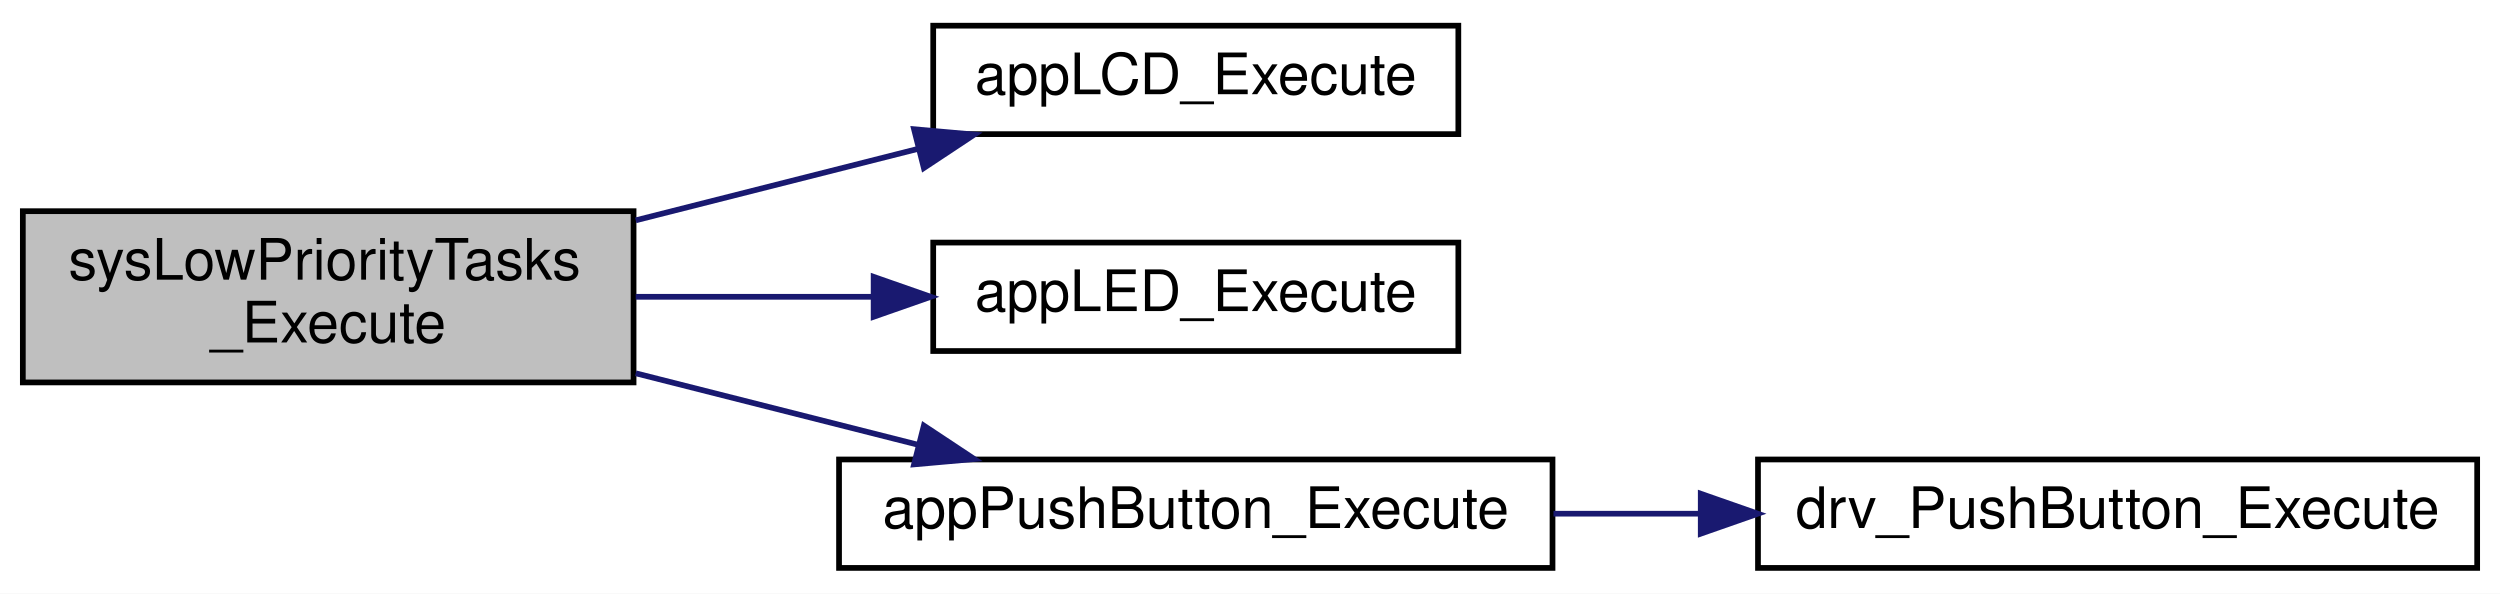
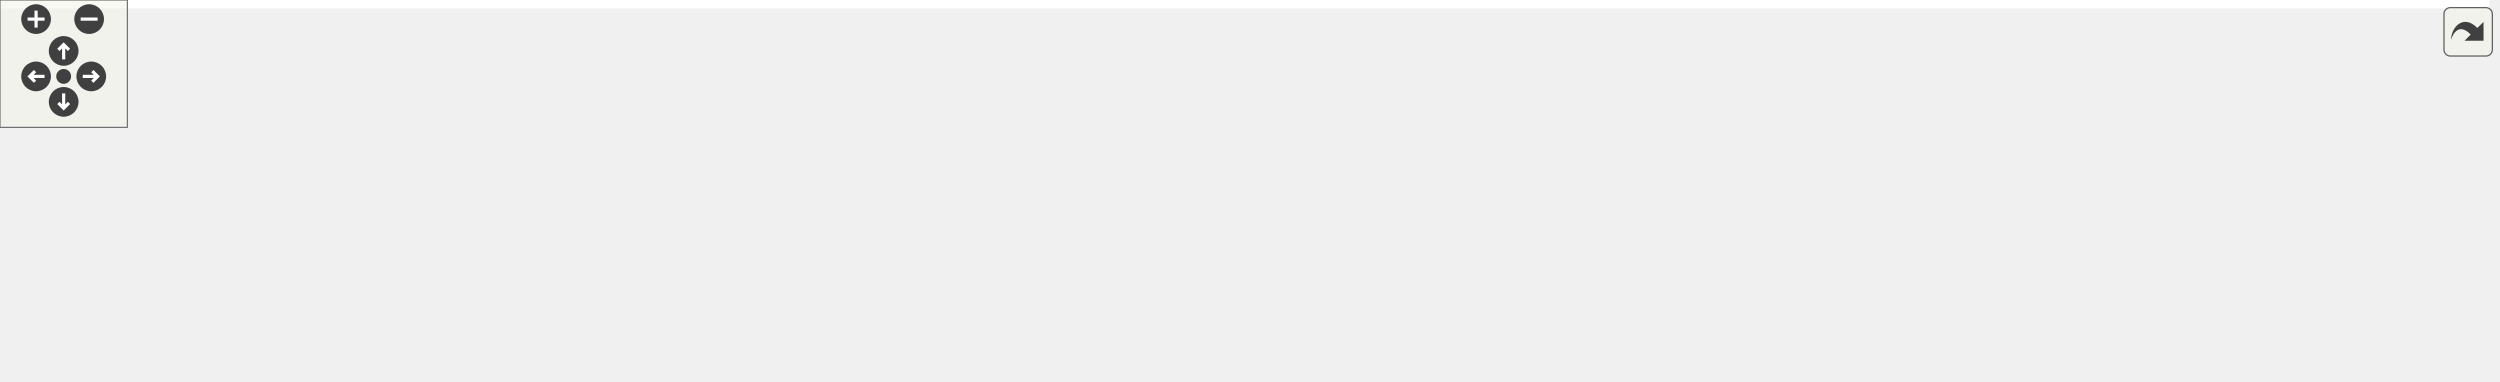
- <svg xmlns="http://www.w3.org/2000/svg" xmlns:xlink="http://www.w3.org/1999/xlink" width="438pt" height="104pt" viewBox="0.00 0.00 438.00 104.00">
-   <g id="graph0" class="graph" transform="scale(1 1) rotate(0) translate(4 100)">
-     <polygon fill="white" stroke="transparent" points="-4,4 -4,-100 434,-100 434,4 -4,4" />
-     <g id="node1" class="node">
-       <g id="a_node1">
-         <a xlink:title="Low priority task sequence executed after the high priority task sequence execution is complete.">
-           <polygon fill="#bfbfbf" stroke="black" points="0,-33 0,-63 107,-63 107,-33 0,-33" />
-           <text text-anchor="start" x="8" y="-51" font-family="Helvetica,sans-Serif" font-size="10.00">sysLowPriorityTasks</text>
-           <text text-anchor="middle" x="53.5" y="-40" font-family="Helvetica,sans-Serif" font-size="10.00">_Execute</text>
-         </a>
-       </g>
-     </g>
-     <g id="node2" class="node">
-       <g id="a_node2">
-         <a xlink:href="a00435.html#gacd8e3f8ca8af94f13f7efa0df7ced6f5" target="_top" xlink:title="Refreshes the LC display.">
-           <polygon fill="white" stroke="black" points="159.5,-76.5 159.5,-95.5 251.5,-95.5 251.5,-76.5 159.5,-76.5" />
-           <text text-anchor="middle" x="205.5" y="-83.5" font-family="Helvetica,sans-Serif" font-size="10.00">appLCD_Execute</text>
-         </a>
-       </g>
-     </g>
-     <g id="edge1" class="edge">
-       <path fill="none" stroke="midnightblue" d="M107.38,-61.4C123.44,-65.46 140.97,-69.91 156.67,-73.88" />
-       <polygon fill="midnightblue" stroke="midnightblue" points="156.14,-77.36 166.69,-76.42 157.86,-70.57 156.14,-77.36" />
-     </g>
-     <g id="node3" class="node">
-       <g id="a_node3">
-         <a xlink:href="a00450.html#gaaa8c86cbd692a090f955022c93593a68" target="_top" xlink:title="Executes the debugging LED driver.">
-           <polygon fill="white" stroke="black" points="159.5,-38.5 159.5,-57.5 251.5,-57.5 251.5,-38.5 159.5,-38.5" />
-           <text text-anchor="middle" x="205.5" y="-45.5" font-family="Helvetica,sans-Serif" font-size="10.00">appLED_Execute</text>
-         </a>
-       </g>
-     </g>
-     <g id="edge2" class="edge">
-       <path fill="none" stroke="midnightblue" d="M107.38,-48C120.83,-48 135.31,-48 148.89,-48" />
-       <polygon fill="midnightblue" stroke="midnightblue" points="149.06,-51.5 159.06,-48 149.06,-44.5 149.06,-51.5" />
-     </g>
-     <g id="node4" class="node">
-       <g id="a_node4">
-         <a xlink:href="a00505.html#gac8eaed20cfb248e14fe71e45483203f7" target="_top" xlink:title="Executes the USER push button monitor.">
-           <polygon fill="white" stroke="black" points="143,-0.5 143,-19.5 268,-19.5 268,-0.5 143,-0.5" />
-           <text text-anchor="middle" x="205.5" y="-7.5" font-family="Helvetica,sans-Serif" font-size="10.00">appPushButton_Execute</text>
-         </a>
-       </g>
-     </g>
-     <g id="edge3" class="edge">
-       <path fill="none" stroke="midnightblue" d="M107.38,-34.6C123.44,-30.54 140.97,-26.09 156.67,-22.12" />
-       <polygon fill="midnightblue" stroke="midnightblue" points="157.86,-25.43 166.69,-19.58 156.14,-18.64 157.86,-25.43" />
-     </g>
-     <g id="node5" class="node">
-       <g id="a_node5">
-         <a xlink:href="a00510.html#ga29d5123115f34320a92fabc8be2f796c" target="_top" xlink:title="Initializes the push button device driver.">
-           <polygon fill="white" stroke="black" points="304,-0.5 304,-19.5 430,-19.5 430,-0.5 304,-0.5" />
-           <text text-anchor="middle" x="367" y="-7.5" font-family="Helvetica,sans-Serif" font-size="10.00">drv_PushButton_Execute</text>
-         </a>
-       </g>
-     </g>
-     <g id="edge4" class="edge">
-       <path fill="none" stroke="midnightblue" d="M268.17,-10C276.61,-10 285.34,-10 293.95,-10" />
-       <polygon fill="midnightblue" stroke="midnightblue" points="293.97,-13.5 303.97,-10 293.97,-6.5 293.97,-13.5" />
+ <svg xmlns="http://www.w3.org/2000/svg" xmlns:xlink="http://www.w3.org/1999/xlink" id="main" version="1.1" xml:space="preserve">
+   <style type="text/css">
+ .edge:hover path { stroke: red; }
+ .edge:hover polygon { stroke: red; fill: red; }
+ </style>
+   <defs>
+     <circle id="rim" cx="0" cy="0" r="7" />
+     <circle id="rim2" cx="0" cy="0" r="3.5" />
+     <g id="zoomPlus">
+       <use xlink:href="#rim" fill="#404040">
+         <set attributeName="fill" to="#808080" begin="zoomplus.mouseover" end="zoomplus.mouseout" />
+       </use>
+       <path d="M-4,0h8M0,-4v8" fill="none" stroke="white" stroke-width="1.5" pointer-events="none" />
+     </g>
+     <g id="zoomMin">
+       <use xlink:href="#rim" fill="#404040">
+         <set attributeName="fill" to="#808080" begin="zoomminus.mouseover" end="zoomminus.mouseout" />
+       </use>
+       <path d="M-4,0h8" fill="none" stroke="white" stroke-width="1.5" pointer-events="none" />
+     </g>
+     <g id="dirArrow">
+       <path fill="none" stroke="white" stroke-width="1.5" d="M0,-3.0v7 M-2.5,-0.5L0,-3.0L2.5,-0.5" />
+     </g>
+     <g id="resetDef">
+       <use xlink:href="#rim2" fill="#404040">
+         <set attributeName="fill" to="#808080" begin="reset.mouseover" end="reset.mouseout" />
+       </use>
+     </g>
+   </defs>
+   <svg id="graph" class="graph">
+     <g id="viewport">
+       <polygon fill="white" stroke="transparent" points="-4,4 -4,-119 1173,-119 1173,4 -4,4" />
+       <g id="node1" class="node">
+         <g id="a_node1">
+           <a xlink:title="Low priority task sequence executed after the high priority task sequence execution is complete.">
+             <polygon fill="#bfbfbf" stroke="black" points="0,-33 0,-63 107,-63 107,-33 0,-33" />
+             <text text-anchor="start" x="8" y="-51" font-family="Helvetica,sans-Serif" font-size="10.00">sysLowPriorityTasks</text>
+             <text text-anchor="middle" x="53.5" y="-40" font-family="Helvetica,sans-Serif" font-size="10.00">_Execute</text>
+           </a>
+         </g>
+       </g>
+       <g id="node2" class="node">
+         <g id="a_node2">
+           <a xlink:href="a00435.html#gacd8e3f8ca8af94f13f7efa0df7ced6f5" target="_top" xlink:title="Refreshes the LC display.">
+             <polygon fill="white" stroke="black" points="159.5,-76.5 159.5,-95.5 251.5,-95.5 251.5,-76.5 159.5,-76.5" />
+             <text text-anchor="middle" x="205.5" y="-83.5" font-family="Helvetica,sans-Serif" font-size="10.00">appLCD_Execute</text>
+           </a>
+         </g>
+       </g>
+       <g id="edge1" class="edge">
+         <path fill="none" stroke="midnightblue" d="M107.38,-61.4C123.44,-65.46 140.97,-69.91 156.67,-73.88" />
+         <polygon fill="midnightblue" stroke="midnightblue" points="156.14,-77.36 166.69,-76.42 157.86,-70.57 156.14,-77.36" />
+       </g>
+       <g id="node10" class="node">
+         <g id="a_node10">
+           <a xlink:href="a00450.html#gaaa8c86cbd692a090f955022c93593a68" target="_top" xlink:title="Executes the debugging LED driver.">
+             <polygon fill="white" stroke="black" points="159.5,-38.5 159.5,-57.5 251.5,-57.5 251.5,-38.5 159.5,-38.5" />
+             <text text-anchor="middle" x="205.5" y="-45.5" font-family="Helvetica,sans-Serif" font-size="10.00">appLED_Execute</text>
+           </a>
+         </g>
+       </g>
+       <g id="edge11" class="edge">
+         <path fill="none" stroke="midnightblue" d="M107.38,-48C120.83,-48 135.31,-48 148.89,-48" />
+         <polygon fill="midnightblue" stroke="midnightblue" points="149.06,-51.5 159.06,-48 149.06,-44.5 149.06,-51.5" />
+       </g>
+       <g id="node11" class="node">
+         <g id="a_node11">
+           <a xlink:href="a00505.html#gac8eaed20cfb248e14fe71e45483203f7" target="_top" xlink:title="Executes the USER push button monitor.">
+             <polygon fill="white" stroke="black" points="143,-0.5 143,-19.5 268,-19.5 268,-0.5 143,-0.5" />
+             <text text-anchor="middle" x="205.5" y="-7.5" font-family="Helvetica,sans-Serif" font-size="10.00">appPushButton_Execute</text>
+           </a>
+         </g>
+       </g>
+       <g id="edge12" class="edge">
+         <path fill="none" stroke="midnightblue" d="M107.38,-34.6C123.44,-30.54 140.97,-26.09 156.67,-22.12" />
+         <polygon fill="midnightblue" stroke="midnightblue" points="157.86,-25.43 166.69,-19.58 156.14,-18.64 157.86,-25.43" />
+       </g>
+       <g id="node3" class="node">
+         <g id="a_node3">
+           <a xlink:href="a00440.html#ga24701a4c3ae760e7e0b9c70d93370ff3" target="_top" xlink:title="Sets the cursor position to the given x- and y-coordinates and writes the given string on the lcd scr...">
+             <polygon fill="white" stroke="black" points="308,-76.5 308,-95.5 426,-95.5 426,-76.5 308,-76.5" />
+             <text text-anchor="middle" x="367" y="-83.5" font-family="Helvetica,sans-Serif" font-size="10.00">dev_Lcd_WriteStringXY</text>
+           </a>
+         </g>
+       </g>
+       <g id="edge2" class="edge">
+         <path fill="none" stroke="midnightblue" d="M251.78,-86C266.06,-86 282.16,-86 297.68,-86" />
+         <polygon fill="midnightblue" stroke="midnightblue" points="297.76,-89.5 307.76,-86 297.76,-82.5 297.76,-89.5" />
+       </g>
+       <g id="node4" class="node">
+         <g id="a_node4">
+           <a xlink:href="a00440.html#ga5c431635cb94750b2f6e938d7f1f0cf1" target="_top" xlink:title="Sets the cursor position to the given x- and y-coordinates.">
+             <polygon fill="white" stroke="black" points="745,-95.5 745,-114.5 835,-114.5 835,-95.5 745,-95.5" />
+             <text text-anchor="middle" x="790" y="-102.5" font-family="Helvetica,sans-Serif" font-size="10.00">dev_Lcd_GotoXY</text>
+           </a>
+         </g>
+       </g>
+       <g id="edge3" class="edge">
+         <path fill="none" stroke="midnightblue" d="M426.1,-88.62C507.7,-92.3 655.16,-98.96 734.67,-102.55" />
+         <polygon fill="midnightblue" stroke="midnightblue" points="734.81,-106.06 744.96,-103.01 735.13,-99.07 734.81,-106.06" />
+       </g>
+       <g id="node7" class="node">
+         <g id="a_node7">
+           <a xlink:href="a00440.html#gac07de05132918ca2db8cf4492819eca6" target="_top" xlink:title="Writes a complete string on the LCD screen.">
+             <polygon fill="white" stroke="black" points="466,-57.5 466,-76.5 572,-76.5 572,-57.5 466,-57.5" />
+             <text text-anchor="middle" x="519" y="-64.5" font-family="Helvetica,sans-Serif" font-size="10.00">dev_Lcd_WriteString</text>
+           </a>
+         </g>
+       </g>
+       <g id="edge6" class="edge">
+         <path fill="none" stroke="midnightblue" d="M426.42,-78.6C436.07,-77.38 446.1,-76.11 455.84,-74.87" />
+         <polygon fill="midnightblue" stroke="midnightblue" points="456.36,-78.34 465.84,-73.61 455.48,-71.39 456.36,-78.34" />
+       </g>
+       <g id="node5" class="node">
+         <g id="a_node5">
+           <a xlink:href="a00445.html#ga3e045335a3463f6a53e4fd91b50bb0ca" target="_top" xlink:title="Sends a command to the LCD controller.">
+             <polygon fill="white" stroke="black" points="871,-76.5 871,-95.5 1005,-95.5 1005,-76.5 871,-76.5" />
+             <text text-anchor="middle" x="938" y="-83.5" font-family="Helvetica,sans-Serif" font-size="10.00">drv_LcdInterface_SendCmd</text>
+           </a>
+         </g>
+       </g>
+       <g id="edge4" class="edge">
+         <path fill="none" stroke="midnightblue" d="M835.2,-99.25C843.37,-98.18 852.12,-97.05 860.92,-95.9" />
+         <polygon fill="midnightblue" stroke="midnightblue" points="861.4,-99.37 870.86,-94.61 860.49,-92.43 861.4,-99.37" />
+       </g>
+       <g id="node6" class="node">
+         <g id="a_node6">
+           <a xlink:href="a00447.html#ga50b8734fca19fc75dd778a9902c63082" target="_top" xlink:title="Sends data through the SPI interface to the LCD controller.">
+             <polygon fill="white" stroke="black" points="1041,-76.5 1041,-95.5 1169,-95.5 1169,-76.5 1041,-76.5" />
+             <text text-anchor="middle" x="1105" y="-83.5" font-family="Helvetica,sans-Serif" font-size="10.00">drv_LcdInterface_SpiSend</text>
+           </a>
+         </g>
+       </g>
+       <g id="edge5" class="edge">
+         <path fill="none" stroke="midnightblue" d="M1005.16,-86C1013.51,-86 1022.09,-86 1030.55,-86" />
+         <polygon fill="midnightblue" stroke="midnightblue" points="1030.77,-89.5 1040.77,-86 1030.77,-82.5 1030.77,-89.5" />
+       </g>
+       <g id="node8" class="node">
+         <g id="a_node8">
+           <a xlink:href="a00440.html#ga3cb1303cba012af043a87af0bcab16d8" target="_top" xlink:title="Writes a character on the LCD screen.">
+             <polygon fill="white" stroke="black" points="608,-57.5 608,-76.5 709,-76.5 709,-57.5 608,-57.5" />
+             <text text-anchor="middle" x="658.5" y="-64.5" font-family="Helvetica,sans-Serif" font-size="10.00">dev_Lcd_WriteChar</text>
+           </a>
+         </g>
+       </g>
+       <g id="edge7" class="edge">
+         <path fill="none" stroke="midnightblue" d="M572.38,-67C580.68,-67 589.33,-67 597.79,-67" />
+         <polygon fill="midnightblue" stroke="midnightblue" points="597.99,-70.5 607.99,-67 597.99,-63.5 597.99,-70.5" />
+       </g>
+       <g id="edge10" class="edge">
+         <path fill="none" stroke="midnightblue" d="M692.18,-76.59C708.59,-81.4 728.68,-87.3 746.29,-92.47" />
+         <polygon fill="midnightblue" stroke="midnightblue" points="745.75,-95.96 756.33,-95.41 747.72,-89.24 745.75,-95.96" />
+       </g>
+       <g id="node9" class="node">
+         <g id="a_node9">
+           <a xlink:href="a00440.html#ga0bff8adf9ea1196bdd69b3e47b2b77cd" target="_top" xlink:title="Clears the LC Display Screen.">
+             <polygon fill="white" stroke="black" points="750,-57.5 750,-76.5 830,-76.5 830,-57.5 750,-57.5" />
+             <text text-anchor="middle" x="790" y="-64.5" font-family="Helvetica,sans-Serif" font-size="10.00">dev_Lcd_Clear</text>
+           </a>
+         </g>
+       </g>
+       <g id="edge8" class="edge">
+         <path fill="none" stroke="midnightblue" d="M709.2,-67C719.15,-67 729.6,-67 739.55,-67" />
+         <polygon fill="midnightblue" stroke="midnightblue" points="739.68,-70.5 749.68,-67 739.68,-63.5 739.68,-70.5" />
+       </g>
+       <g id="edge9" class="edge">
+         <path fill="none" stroke="midnightblue" d="M830.13,-72.09C839.66,-73.33 850.19,-74.7 860.81,-76.08" />
+         <polygon fill="midnightblue" stroke="midnightblue" points="860.62,-79.59 870.99,-77.41 861.52,-72.65 860.62,-79.59" />
+       </g>
+       <g id="node12" class="node">
+         <g id="a_node12">
+           <a xlink:href="a00510.html#ga29d5123115f34320a92fabc8be2f796c" target="_top" xlink:title="Initializes the push button device driver.">
+             <polygon fill="white" stroke="black" points="304,-0.5 304,-19.5 430,-19.5 430,-0.5 304,-0.5" />
+             <text text-anchor="middle" x="367" y="-7.5" font-family="Helvetica,sans-Serif" font-size="10.00">drv_PushButton_Execute</text>
+           </a>
+         </g>
+       </g>
+       <g id="edge13" class="edge">
+         <path fill="none" stroke="midnightblue" d="M268.17,-10C276.61,-10 285.34,-10 293.95,-10" />
+         <polygon fill="midnightblue" stroke="midnightblue" points="293.97,-13.5 303.97,-10 293.97,-6.5 293.97,-13.5" />
+       </g>
+     </g>
+   </svg>
+   <g id="navigator" transform="translate(0 0)" fill="#404254">
+     <rect fill="#f2f5e9" fill-opacity="0.5" stroke="#606060" stroke-width=".5" x="0" y="0" width="60" height="60" />
+     <use id="zoomplus" xlink:href="#zoomPlus" x="17" y="9" />
+     <use id="zoomminus" xlink:href="#zoomMin" x="42" y="9" />
+     <use id="reset" xlink:href="#resetDef" x="30" y="36" />
+     <g id="arrowUp" xlink:href="#dirArrow" transform="translate(30 24)">
+       <use xlink:href="#rim" fill="#404040">
+         <set attributeName="fill" to="#808080" begin="arrowUp.mouseover" end="arrowUp.mouseout" />
+       </use>
+       <path fill="none" stroke="white" stroke-width="1.5" d="M0,-3.0v7 M-2.5,-0.5L0,-3.0L2.5,-0.5" />
+     </g>
+     <g id="arrowRight" xlink:href="#dirArrow" transform="rotate(90) translate(36 -43)">
+       <use xlink:href="#rim" fill="#404040">
+         <set attributeName="fill" to="#808080" begin="arrowRight.mouseover" end="arrowRight.mouseout" />
+       </use>
+       <path fill="none" stroke="white" stroke-width="1.5" d="M0,-3.0v7 M-2.5,-0.5L0,-3.0L2.5,-0.5" />
+     </g>
+     <g id="arrowDown" xlink:href="#dirArrow" transform="rotate(180) translate(-30 -48)">
+       <use xlink:href="#rim" fill="#404040">
+         <set attributeName="fill" to="#808080" begin="arrowDown.mouseover" end="arrowDown.mouseout" />
+       </use>
+       <path fill="none" stroke="white" stroke-width="1.5" d="M0,-3.0v7 M-2.5,-0.5L0,-3.0L2.5,-0.5" />
+     </g>
+     <g id="arrowLeft" xlink:href="#dirArrow" transform="rotate(270) translate(-36 17)">
+       <use xlink:href="#rim" fill="#404040">
+         <set attributeName="fill" to="#808080" begin="arrowLeft.mouseover" end="arrowLeft.mouseout" />
+       </use>
+       <path fill="none" stroke="white" stroke-width="1.5" d="M0,-3.0v7 M-2.5,-0.5L0,-3.0L2.5,-0.5" />
    </g>
  </g>
+   <svg viewBox="0 0 15 15" width="100%" height="30px" preserveAspectRatio="xMaxYMin meet">
+     <g id="arrow_out" transform="scale(0.3 0.3)">
+       <a xlink:href="a00517_gaa1ec8154dbf983b02b3b2dc186c5079d_cgraph_org.svg" target="_base">
+         <rect id="button" ry="5" rx="5" y="6" x="6" height="38" width="38" fill="#f2f5e9" fill-opacity="0.5" stroke="#606060" stroke-width="1.0" />
+         <path id="arrow" d="M 11.5,31.437 C 11.94,20.098 22.043,11.323 32.159,21.979 L 37.069,17.246 C 37.069,17.246 37.088,32 37.088,32 L 22.16,31.978 C 22.16,31.978 26.998,27.14 26.998,27.14 C 18.529,18.264 13.292,25.23 11.5,31.437 z" style="fill:#404040;" />
+       </a>
+     </g>
+   </svg>
</svg>
